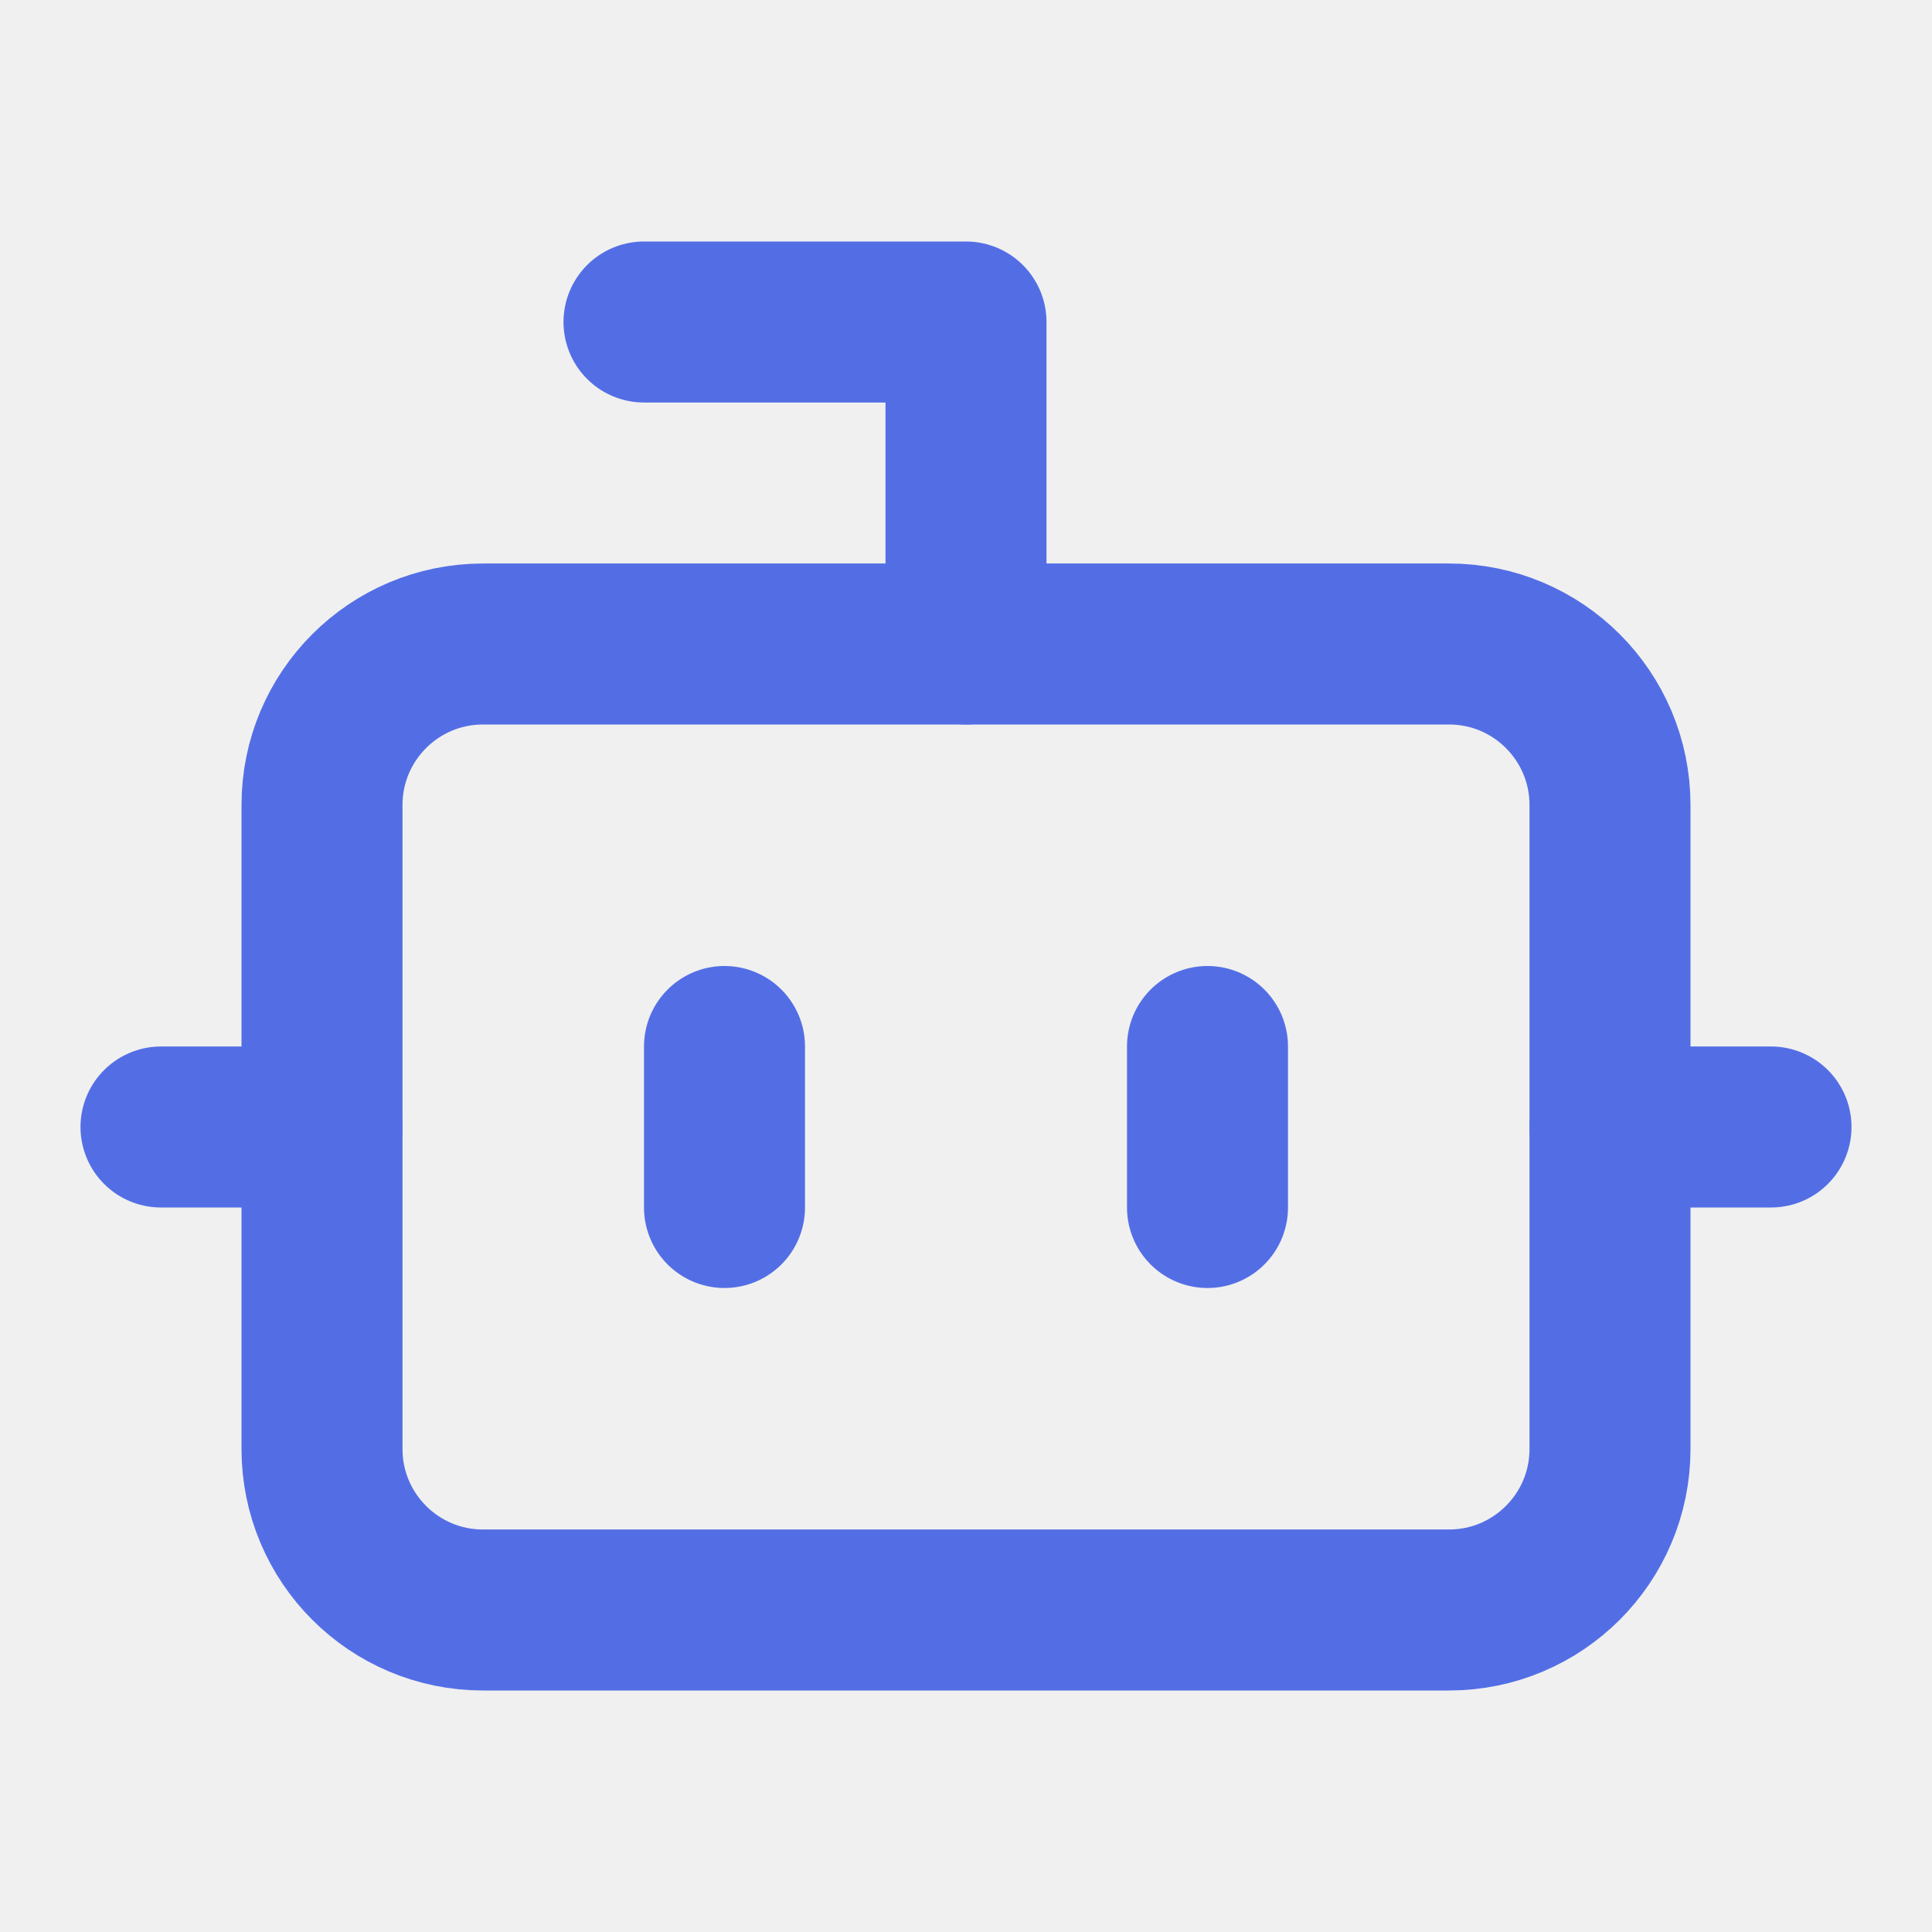
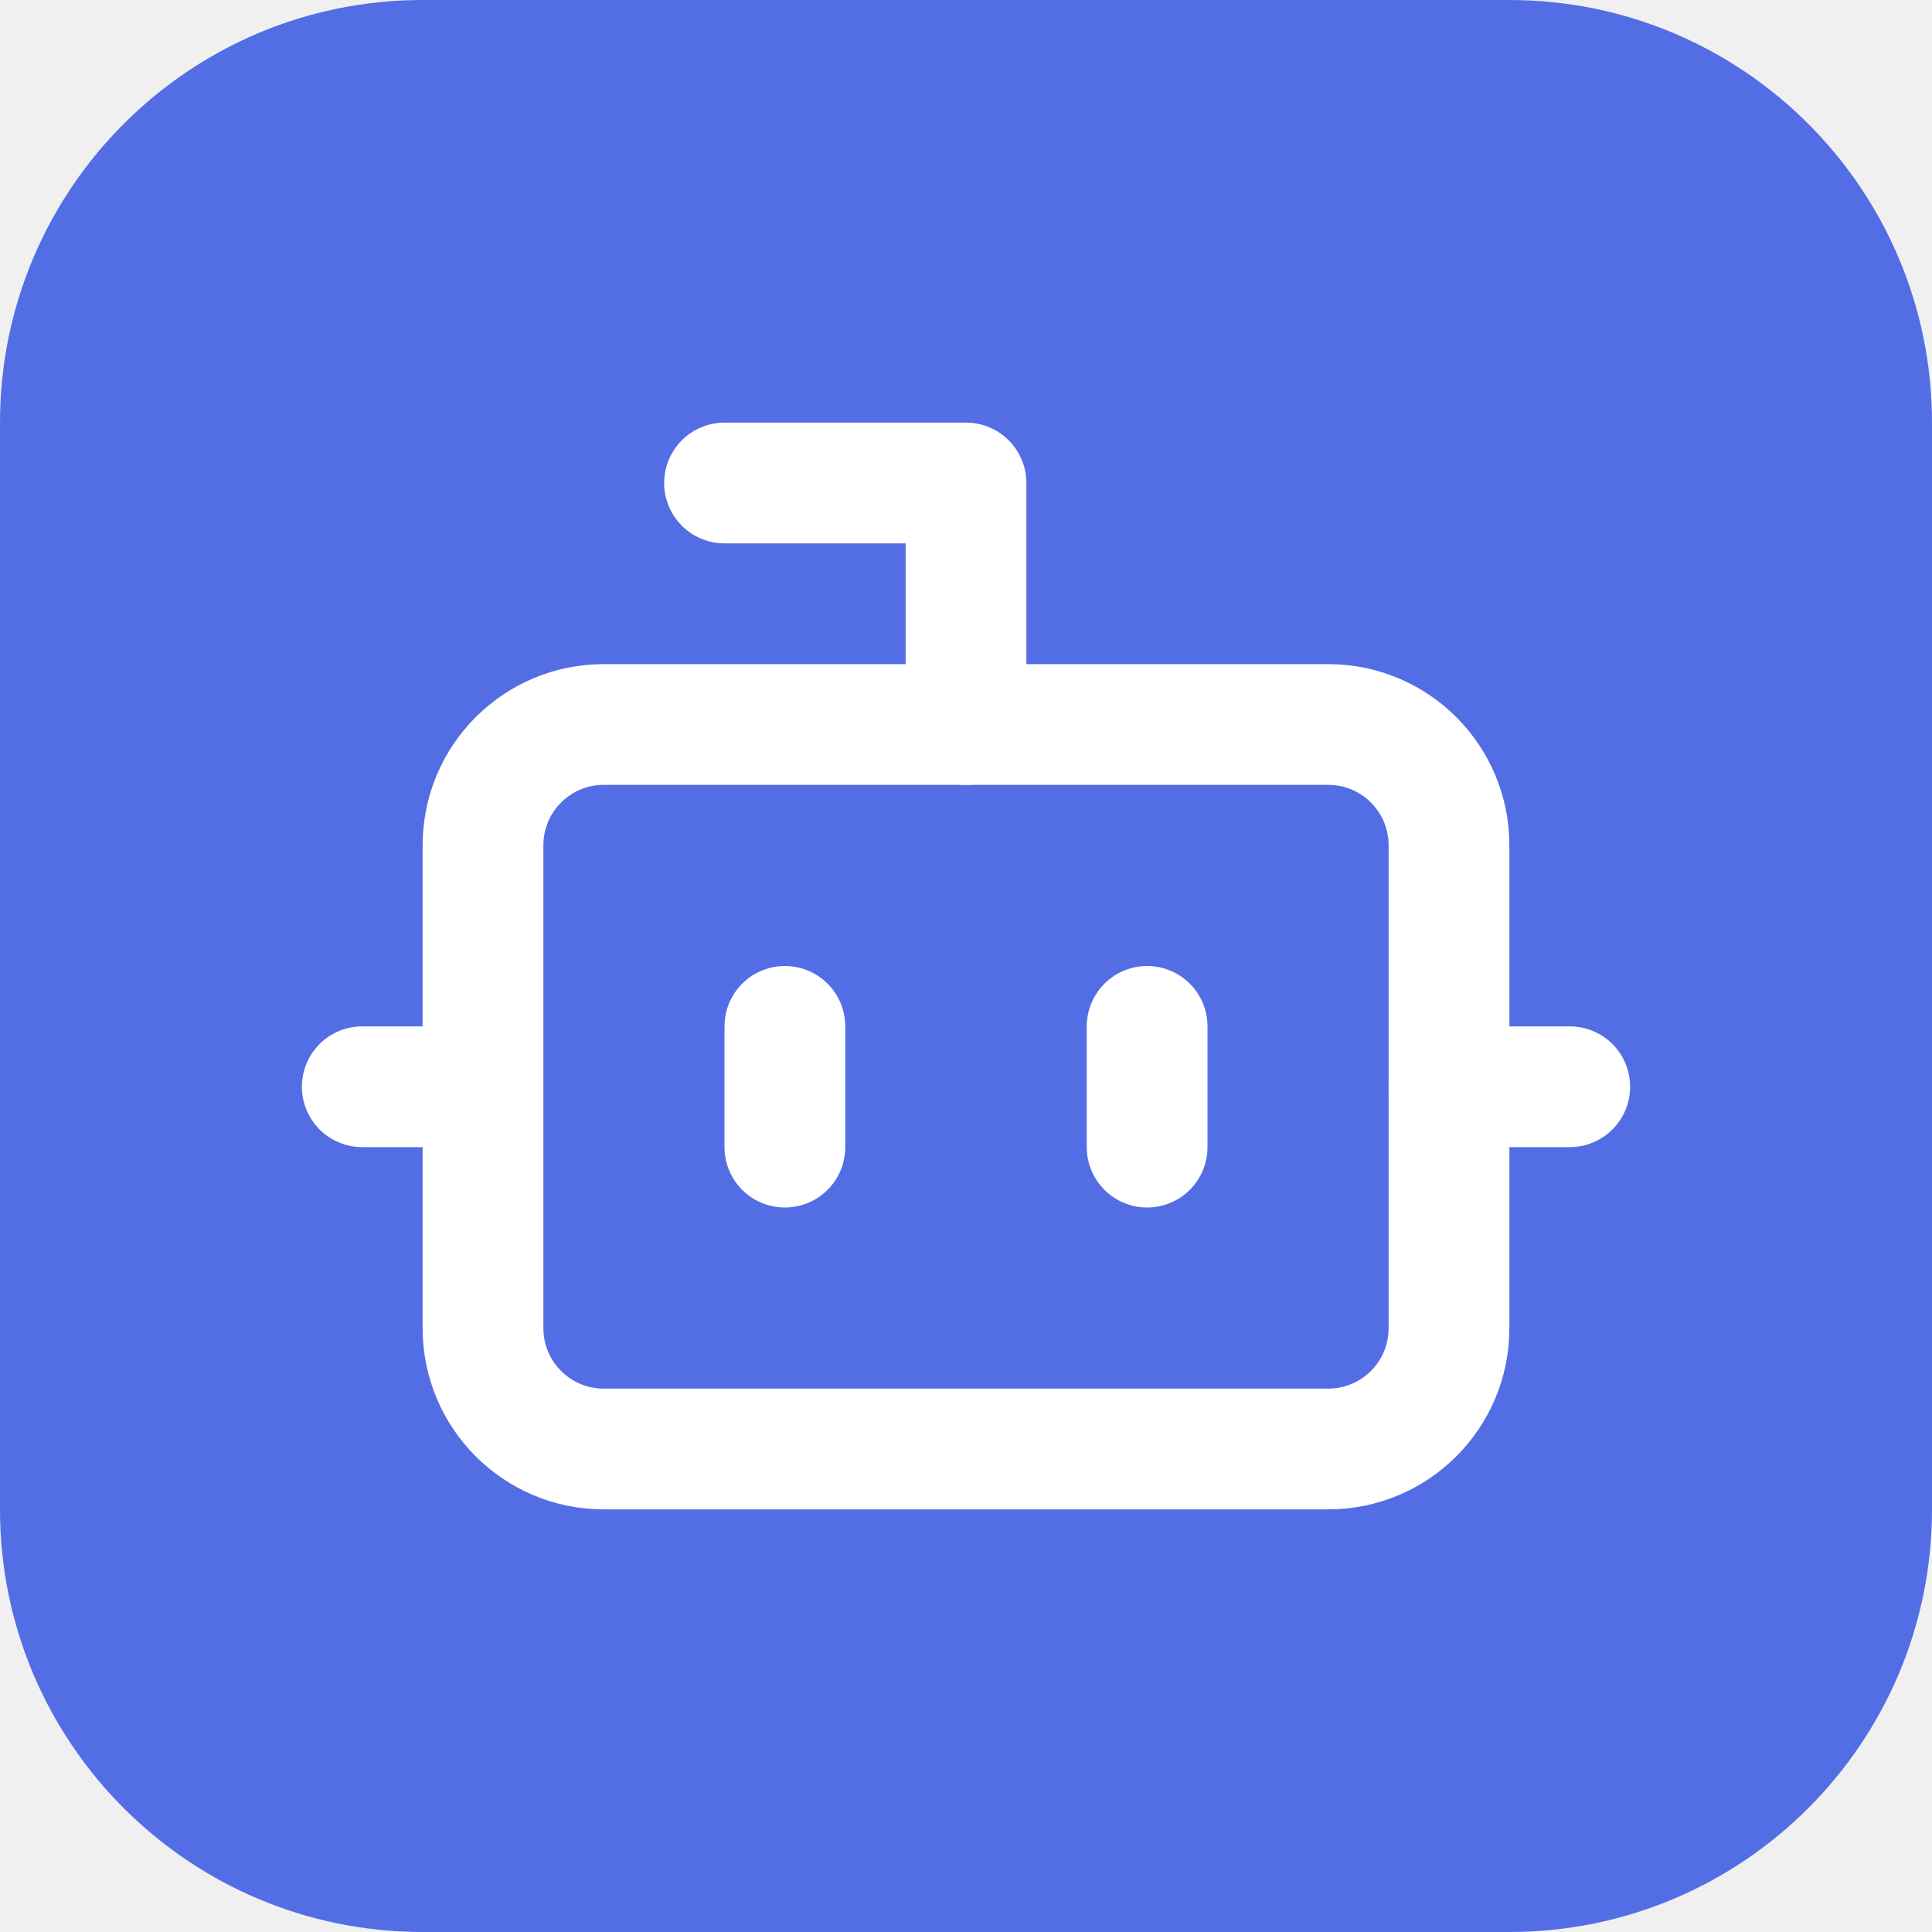
- <svg xmlns="http://www.w3.org/2000/svg" class="lucide lucide-bot" width="24" height="24" viewBox="0 0 24 24" fill="none" stroke="#536ee5" stroke-width="2" stroke-linecap="round" stroke-linejoin="round">
-   <path d="M12 8V4H8" />
-   <rect width="16" height="12" x="4" y="8" rx="2" />
-   <path d="M2 14h2" />
-   <path d="M20 14h2" />
-   <path d="M15 13v2" />
-   <path d="M9 13v2" />
+ <svg xmlns="http://www.w3.org/2000/svg" viewBox="0 0 32 32">
+   <rect width="32" height="32" rx="7" fill="#536ee5" />
+   <g transform="translate(4 4)" fill="none" stroke="#fff" stroke-width="2" stroke-linecap="round" stroke-linejoin="round">
+     <path d="M12 8V4H8" />
+     <rect width="16" height="12" x="4" y="8" rx="2" />
+     <path d="M2 14h2" />
+     <path d="M20 14h2" />
+     <path d="M15 13v2" />
+     <path d="M9 13v2" />
+   </g>
</svg>
